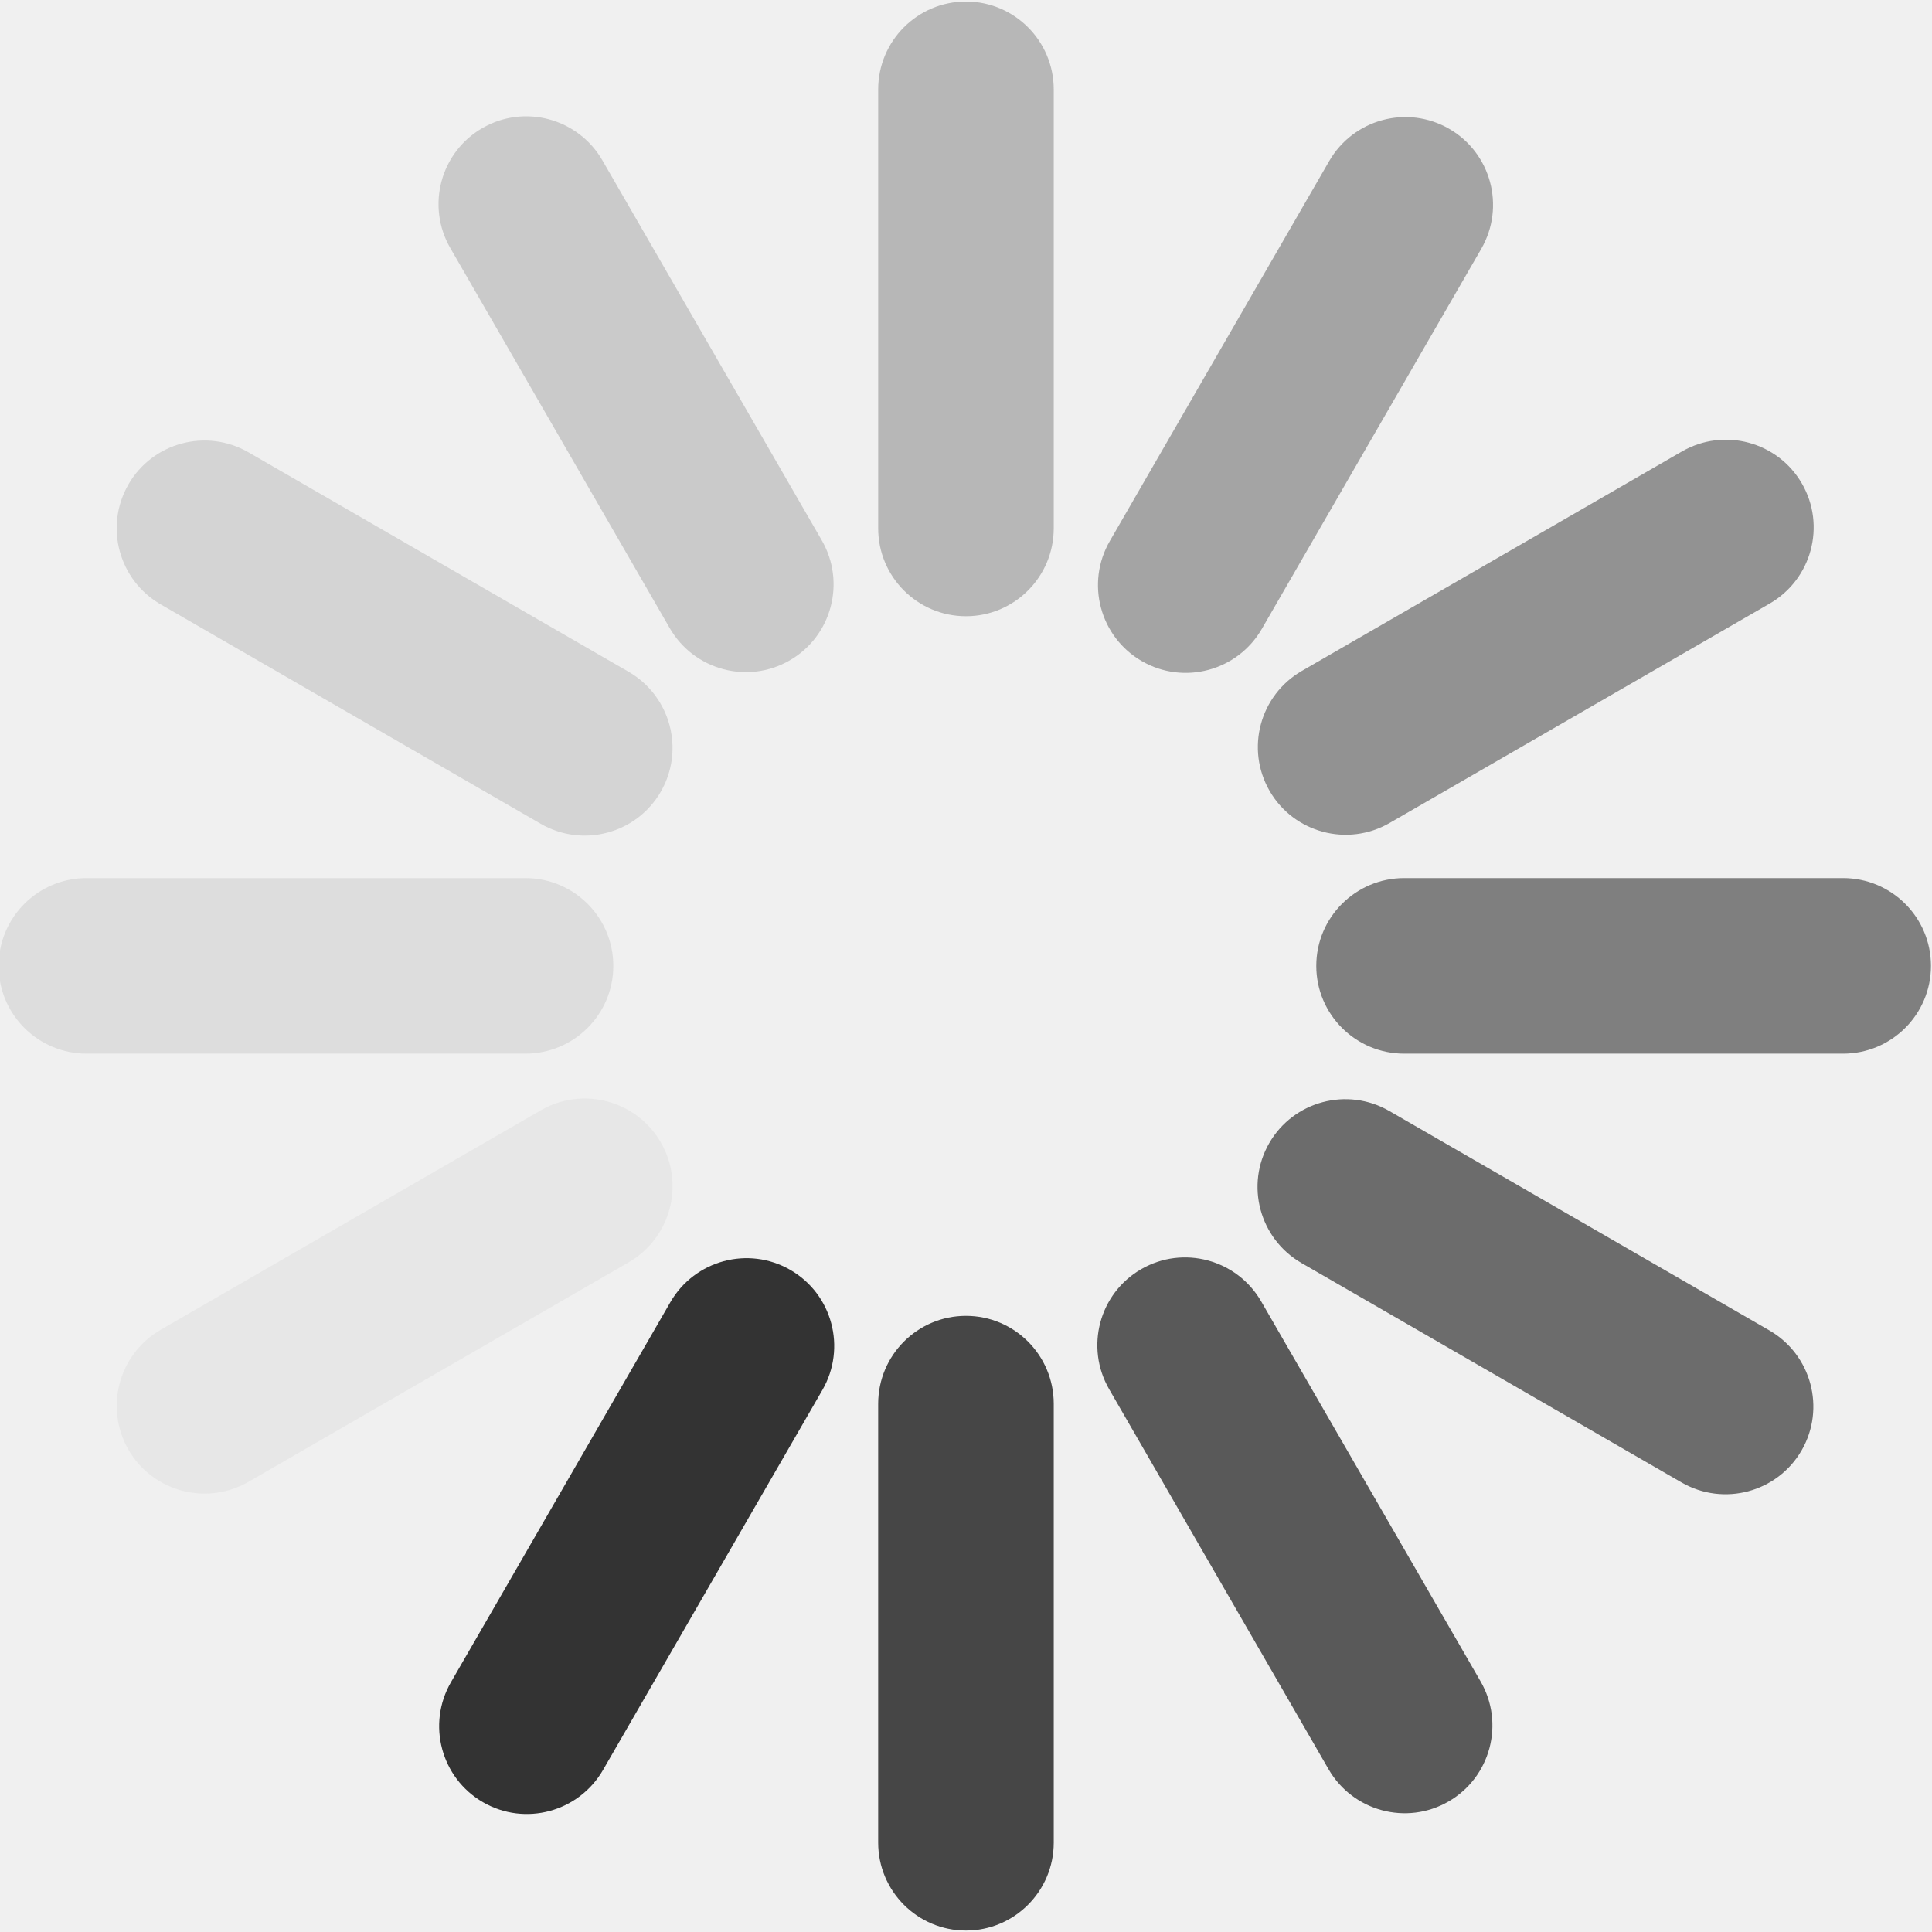
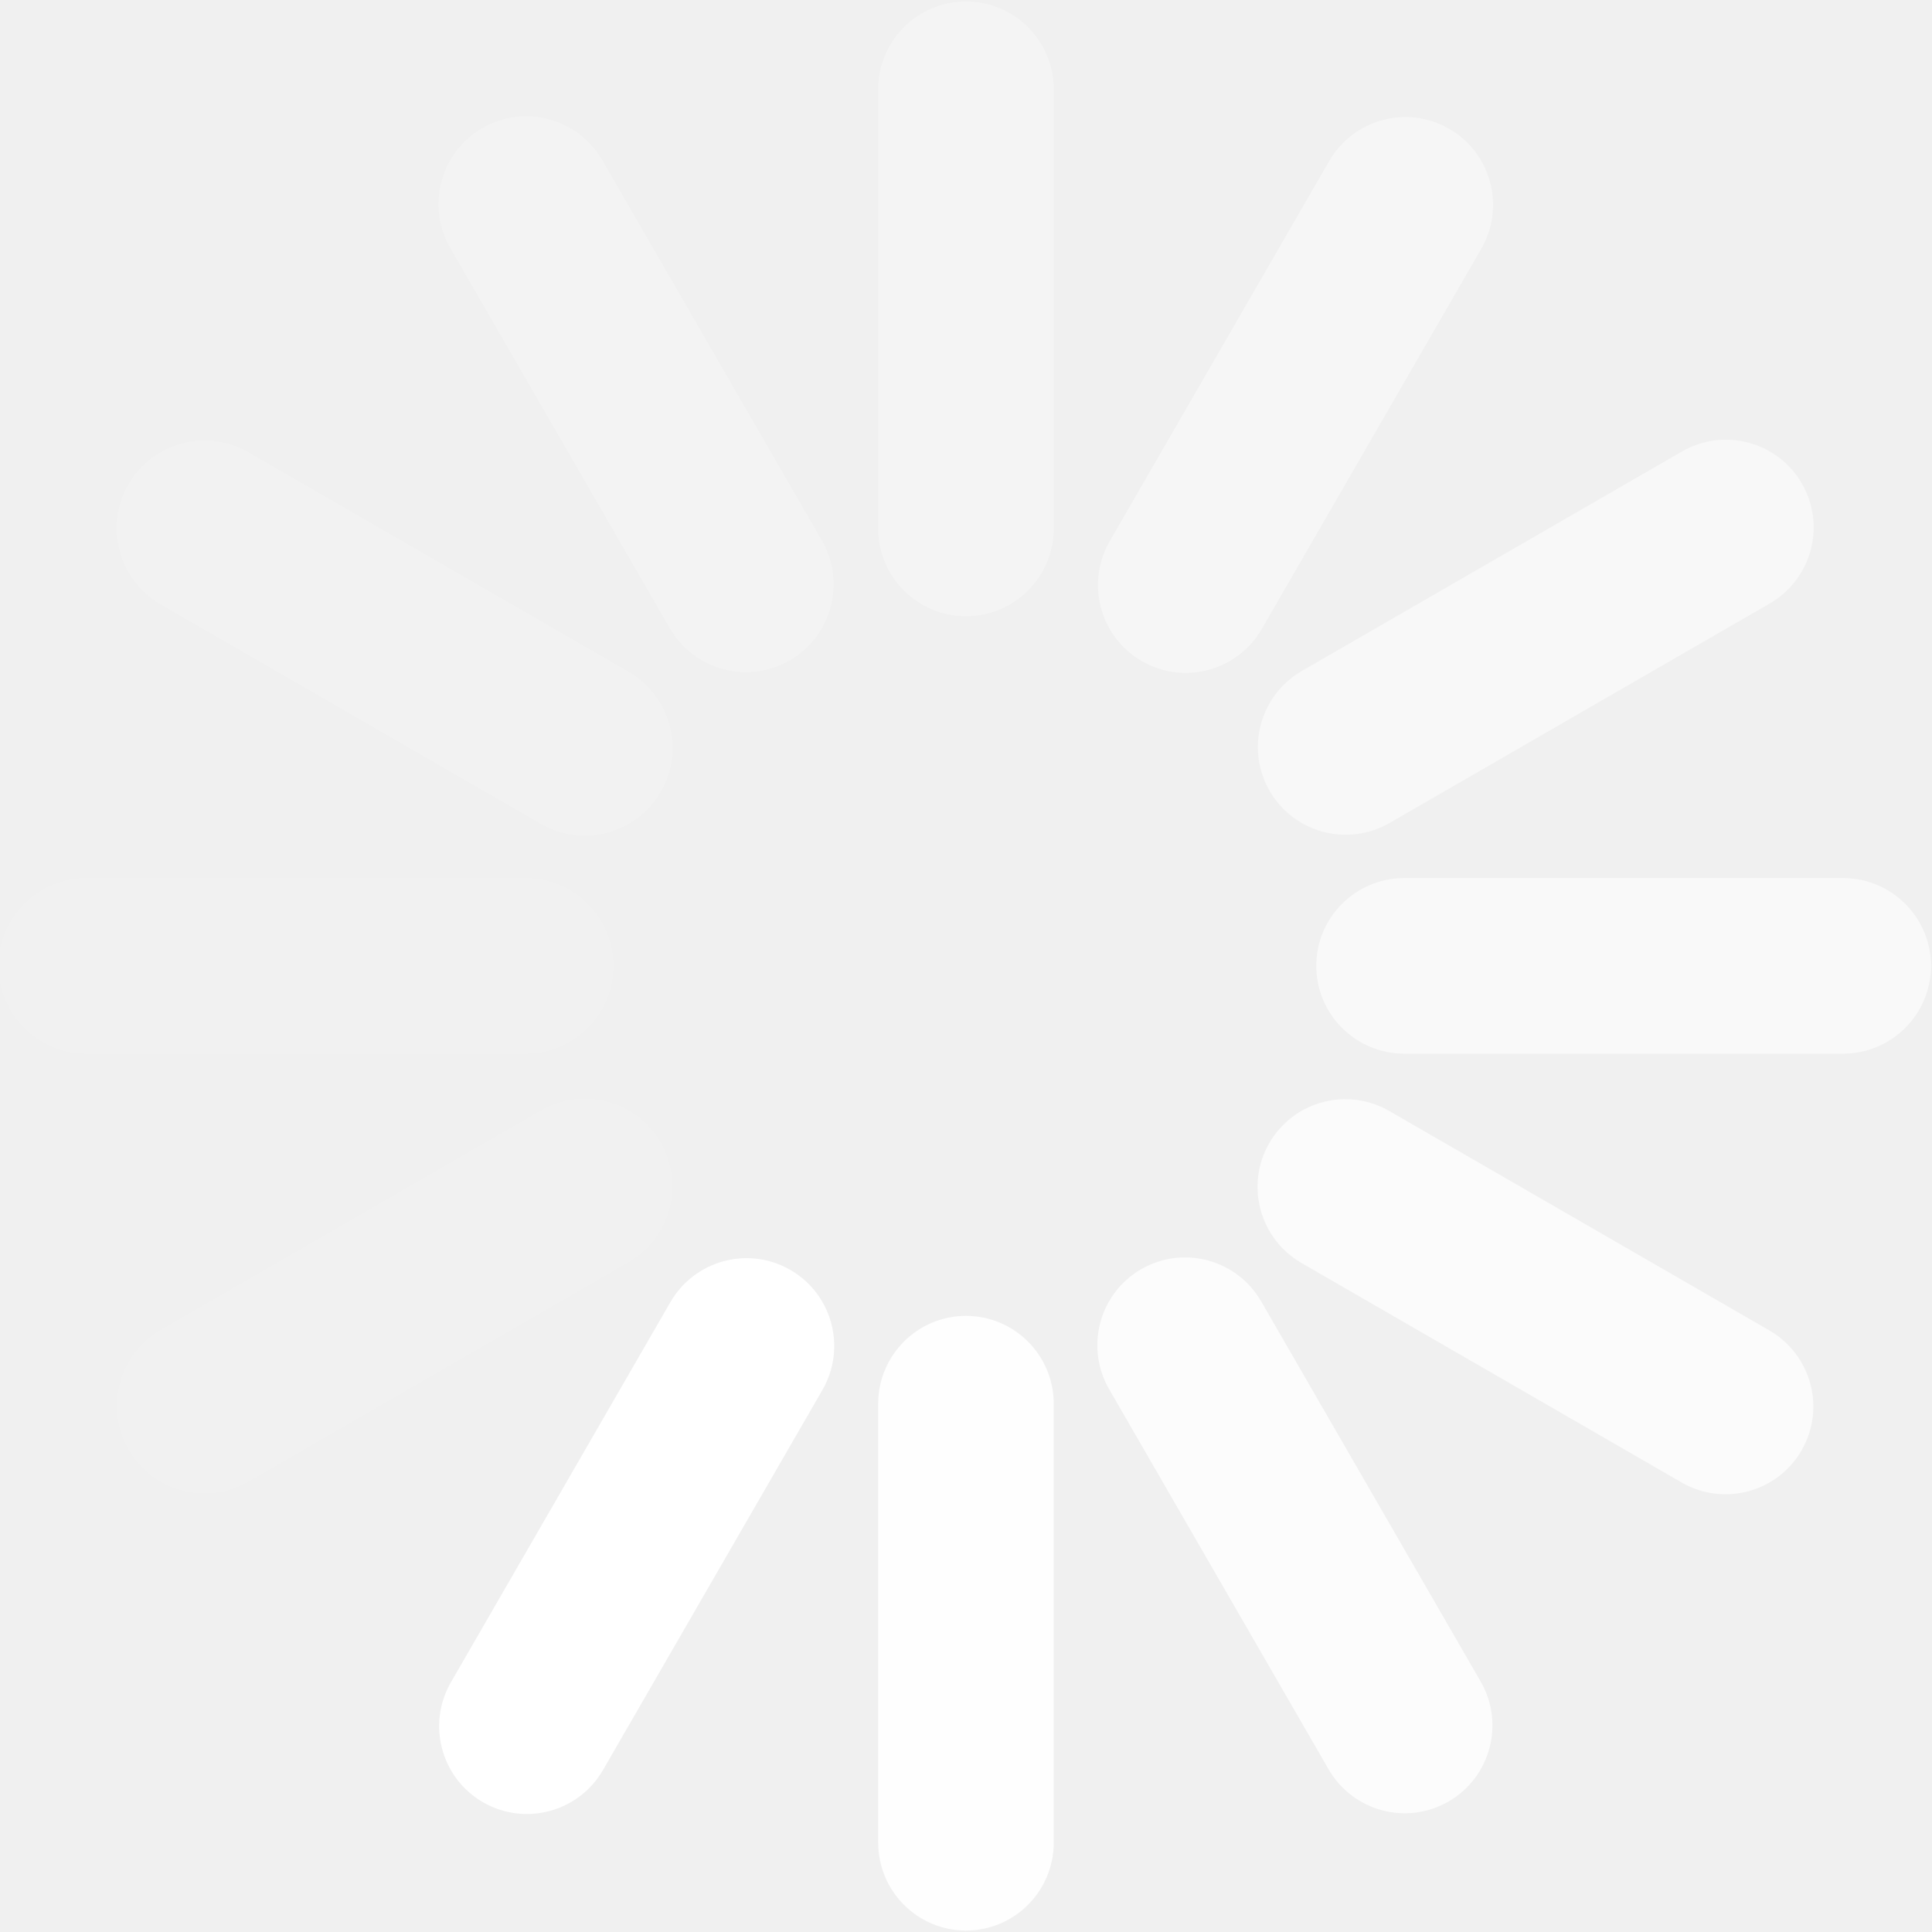
<svg xmlns="http://www.w3.org/2000/svg" width="22" height="22" version="1.1" viewBox="0 0 5.821 5.821">
  <g transform="translate(0 -291.18)">
-     <g transform="rotate(210 2.9104 294.09)" fill="#333" fill-rule="evenodd">
+     <g transform="rotate(210 2.9104 294.09)" fill="#ffffff" fill-rule="evenodd">
      <rect x="2.646" y="291.18" width=".529" height="1.852" rx=".265" ry=".265" style="paint-order:fill markers stroke" />
      <rect x="2.646" y="295.15" width=".529" height="1.852" rx=".265" ry=".265" opacity=".4" style="paint-order:fill markers stroke" />
      <rect transform="rotate(30)" x="149.3" y="250.32" width=".529" height="1.852" rx=".265" ry=".265" opacity=".05" style="paint-order:fill markers stroke" />
      <rect transform="rotate(30)" x="149.3" y="254.29" width=".529" height="1.852" rx=".265" ry=".265" opacity=".5" style="paint-order:fill markers stroke" />
      <rect transform="rotate(60)" x="255.88" y="141.61" width=".529" height="1.852" rx=".265" ry=".265" opacity=".1" style="paint-order:fill markers stroke" />
      <rect transform="rotate(60)" x="255.88" y="145.58" width=".529" height="1.852" rx=".265" ry=".265" opacity=".6" style="paint-order:fill markers stroke" />
      <rect transform="rotate(90)" x="293.82" y="-5.821" width=".529" height="1.852" rx=".265" ry=".265" opacity=".15" style="paint-order:fill markers stroke" />
      <rect transform="rotate(90)" x="293.82" y="-1.852" width=".529" height="1.852" rx=".265" ry=".265" opacity=".7" style="paint-order:fill markers stroke" />
      <rect transform="rotate(120)" x="252.97" y="-152.48" width=".529" height="1.852" rx=".265" ry=".265" opacity=".2" style="paint-order:fill markers stroke" />
      <rect transform="rotate(120)" x="252.97" y="-148.51" width=".529" height="1.852" rx=".265" ry=".265" opacity=".8" style="paint-order:fill markers stroke" />
      <rect transform="rotate(150)" x="144.26" y="-259.05" width=".529" height="1.852" rx=".265" ry=".265" opacity=".3" style="paint-order:fill markers stroke" />
      <rect transform="rotate(150)" x="144.26" y="-255.09" width=".529" height="1.852" rx=".265" ry=".265" opacity=".9" style="paint-order:fill markers stroke" />
    </g>
  </g>
</svg>
